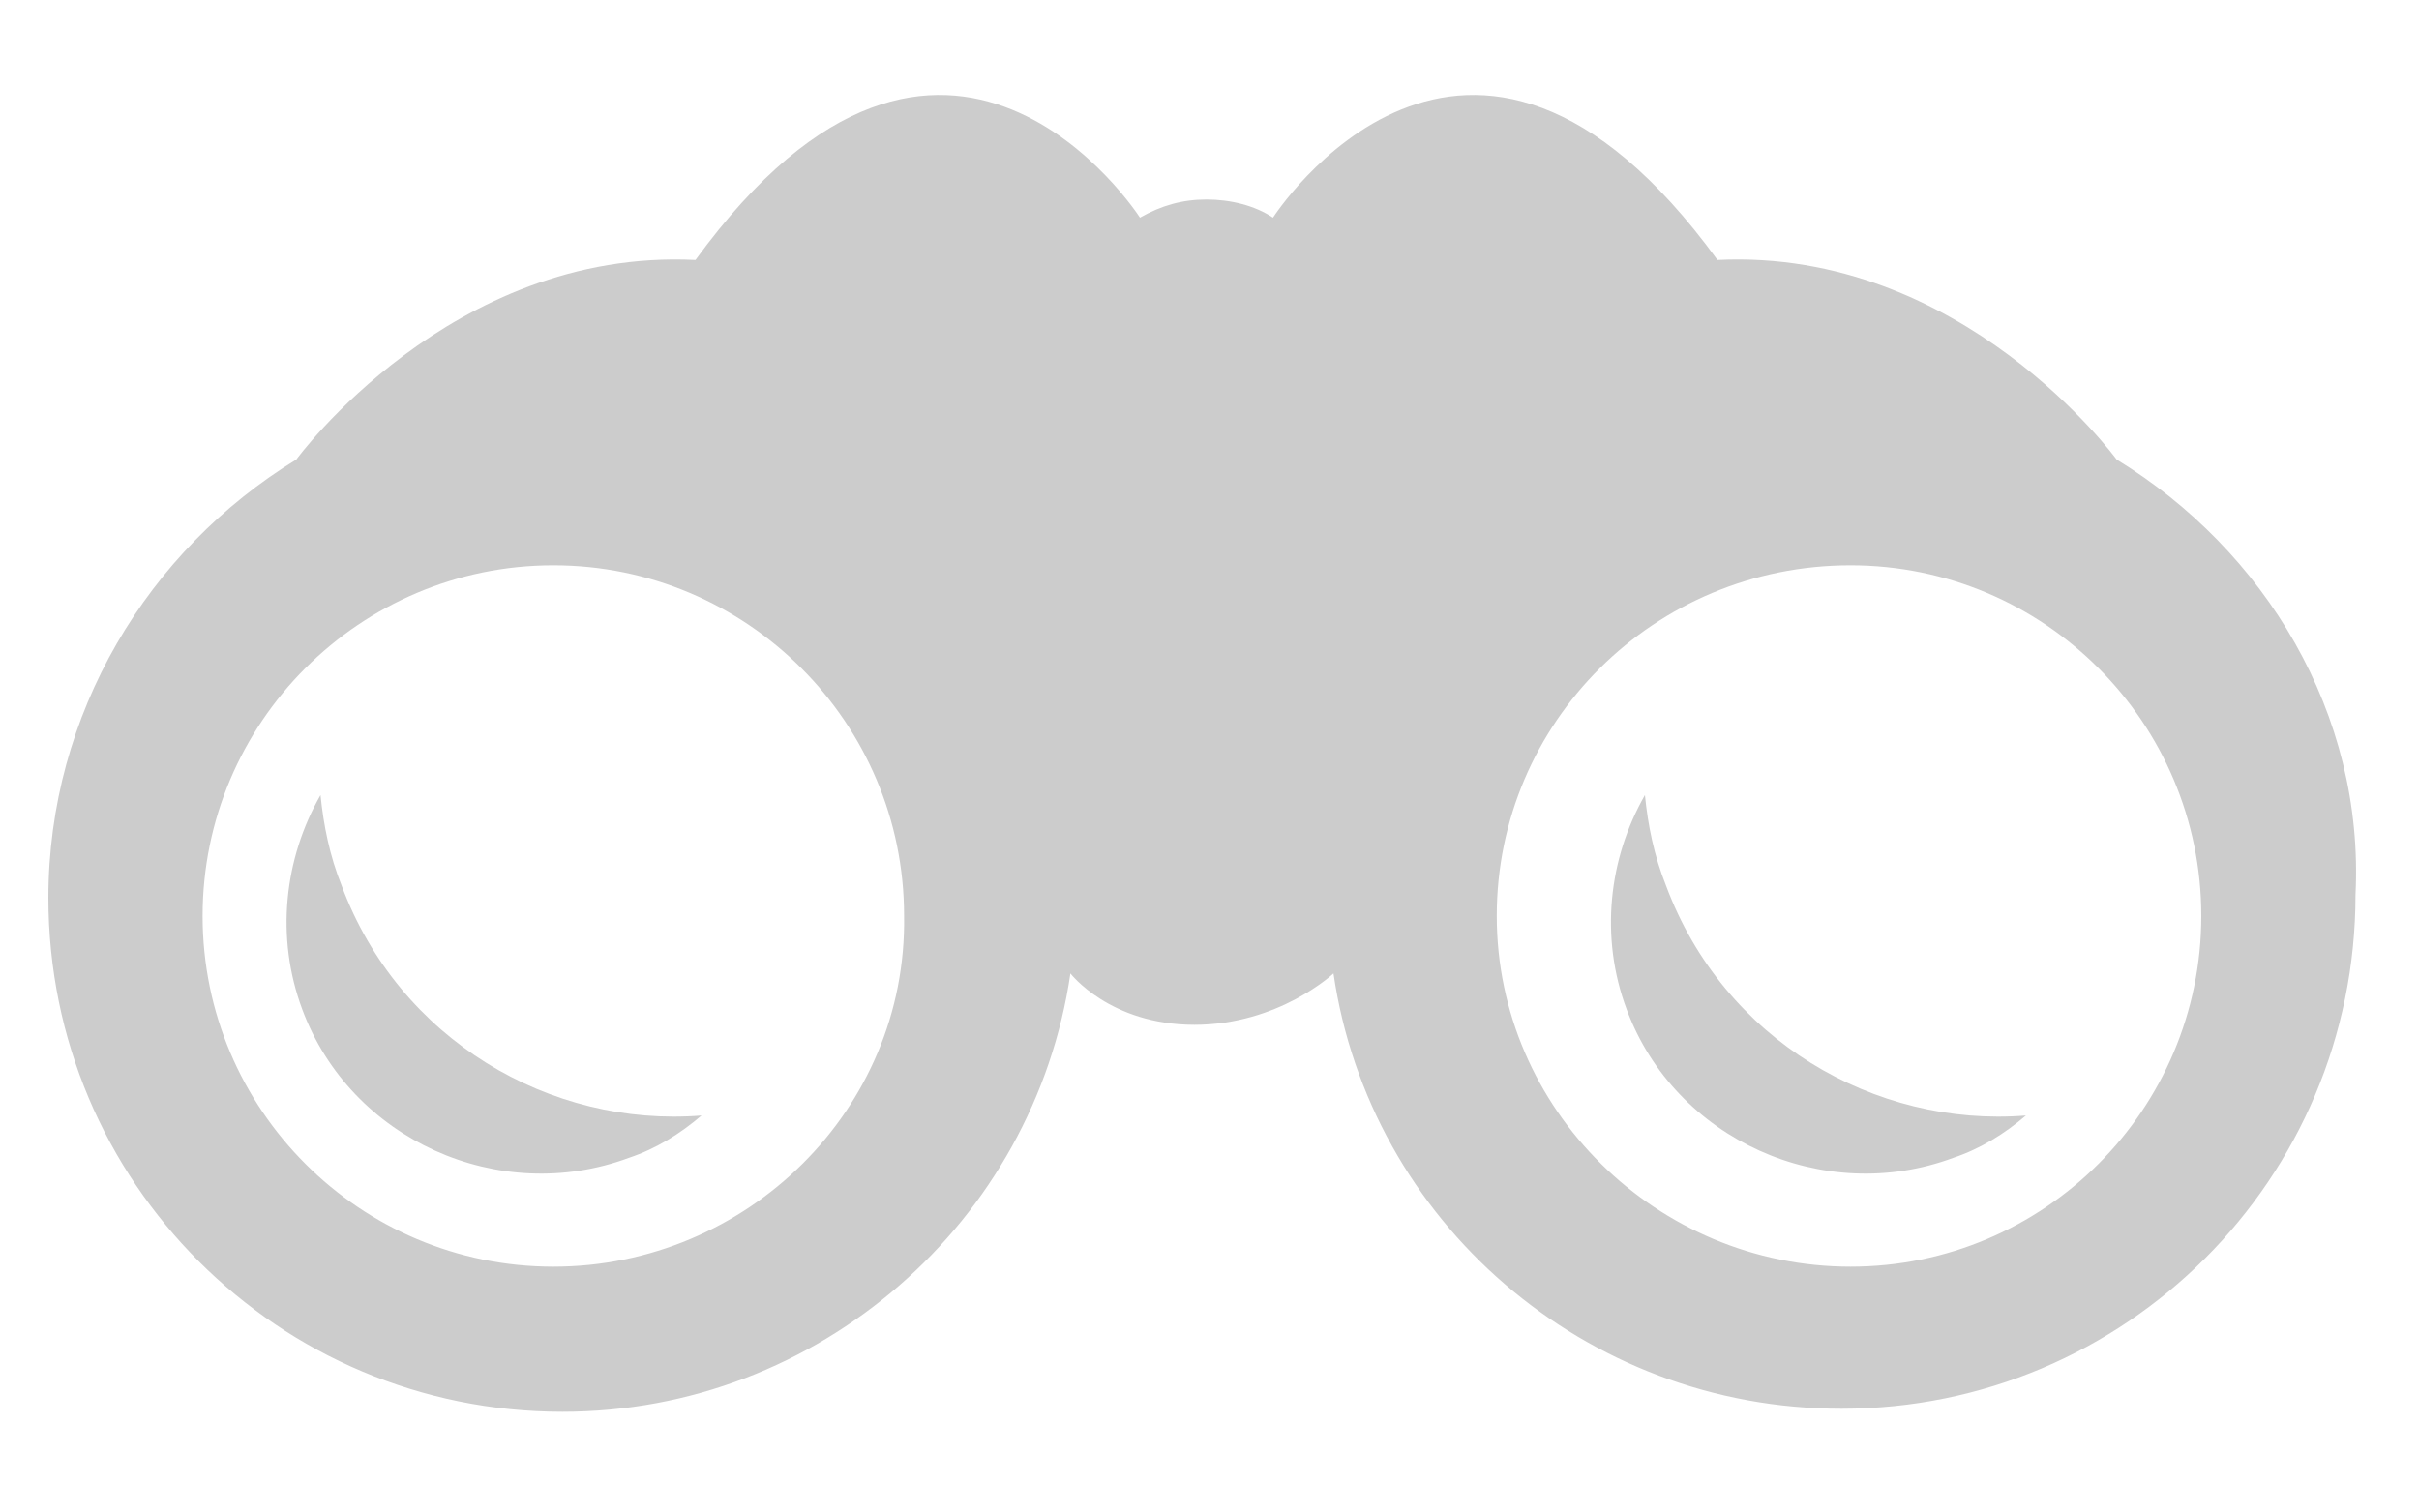
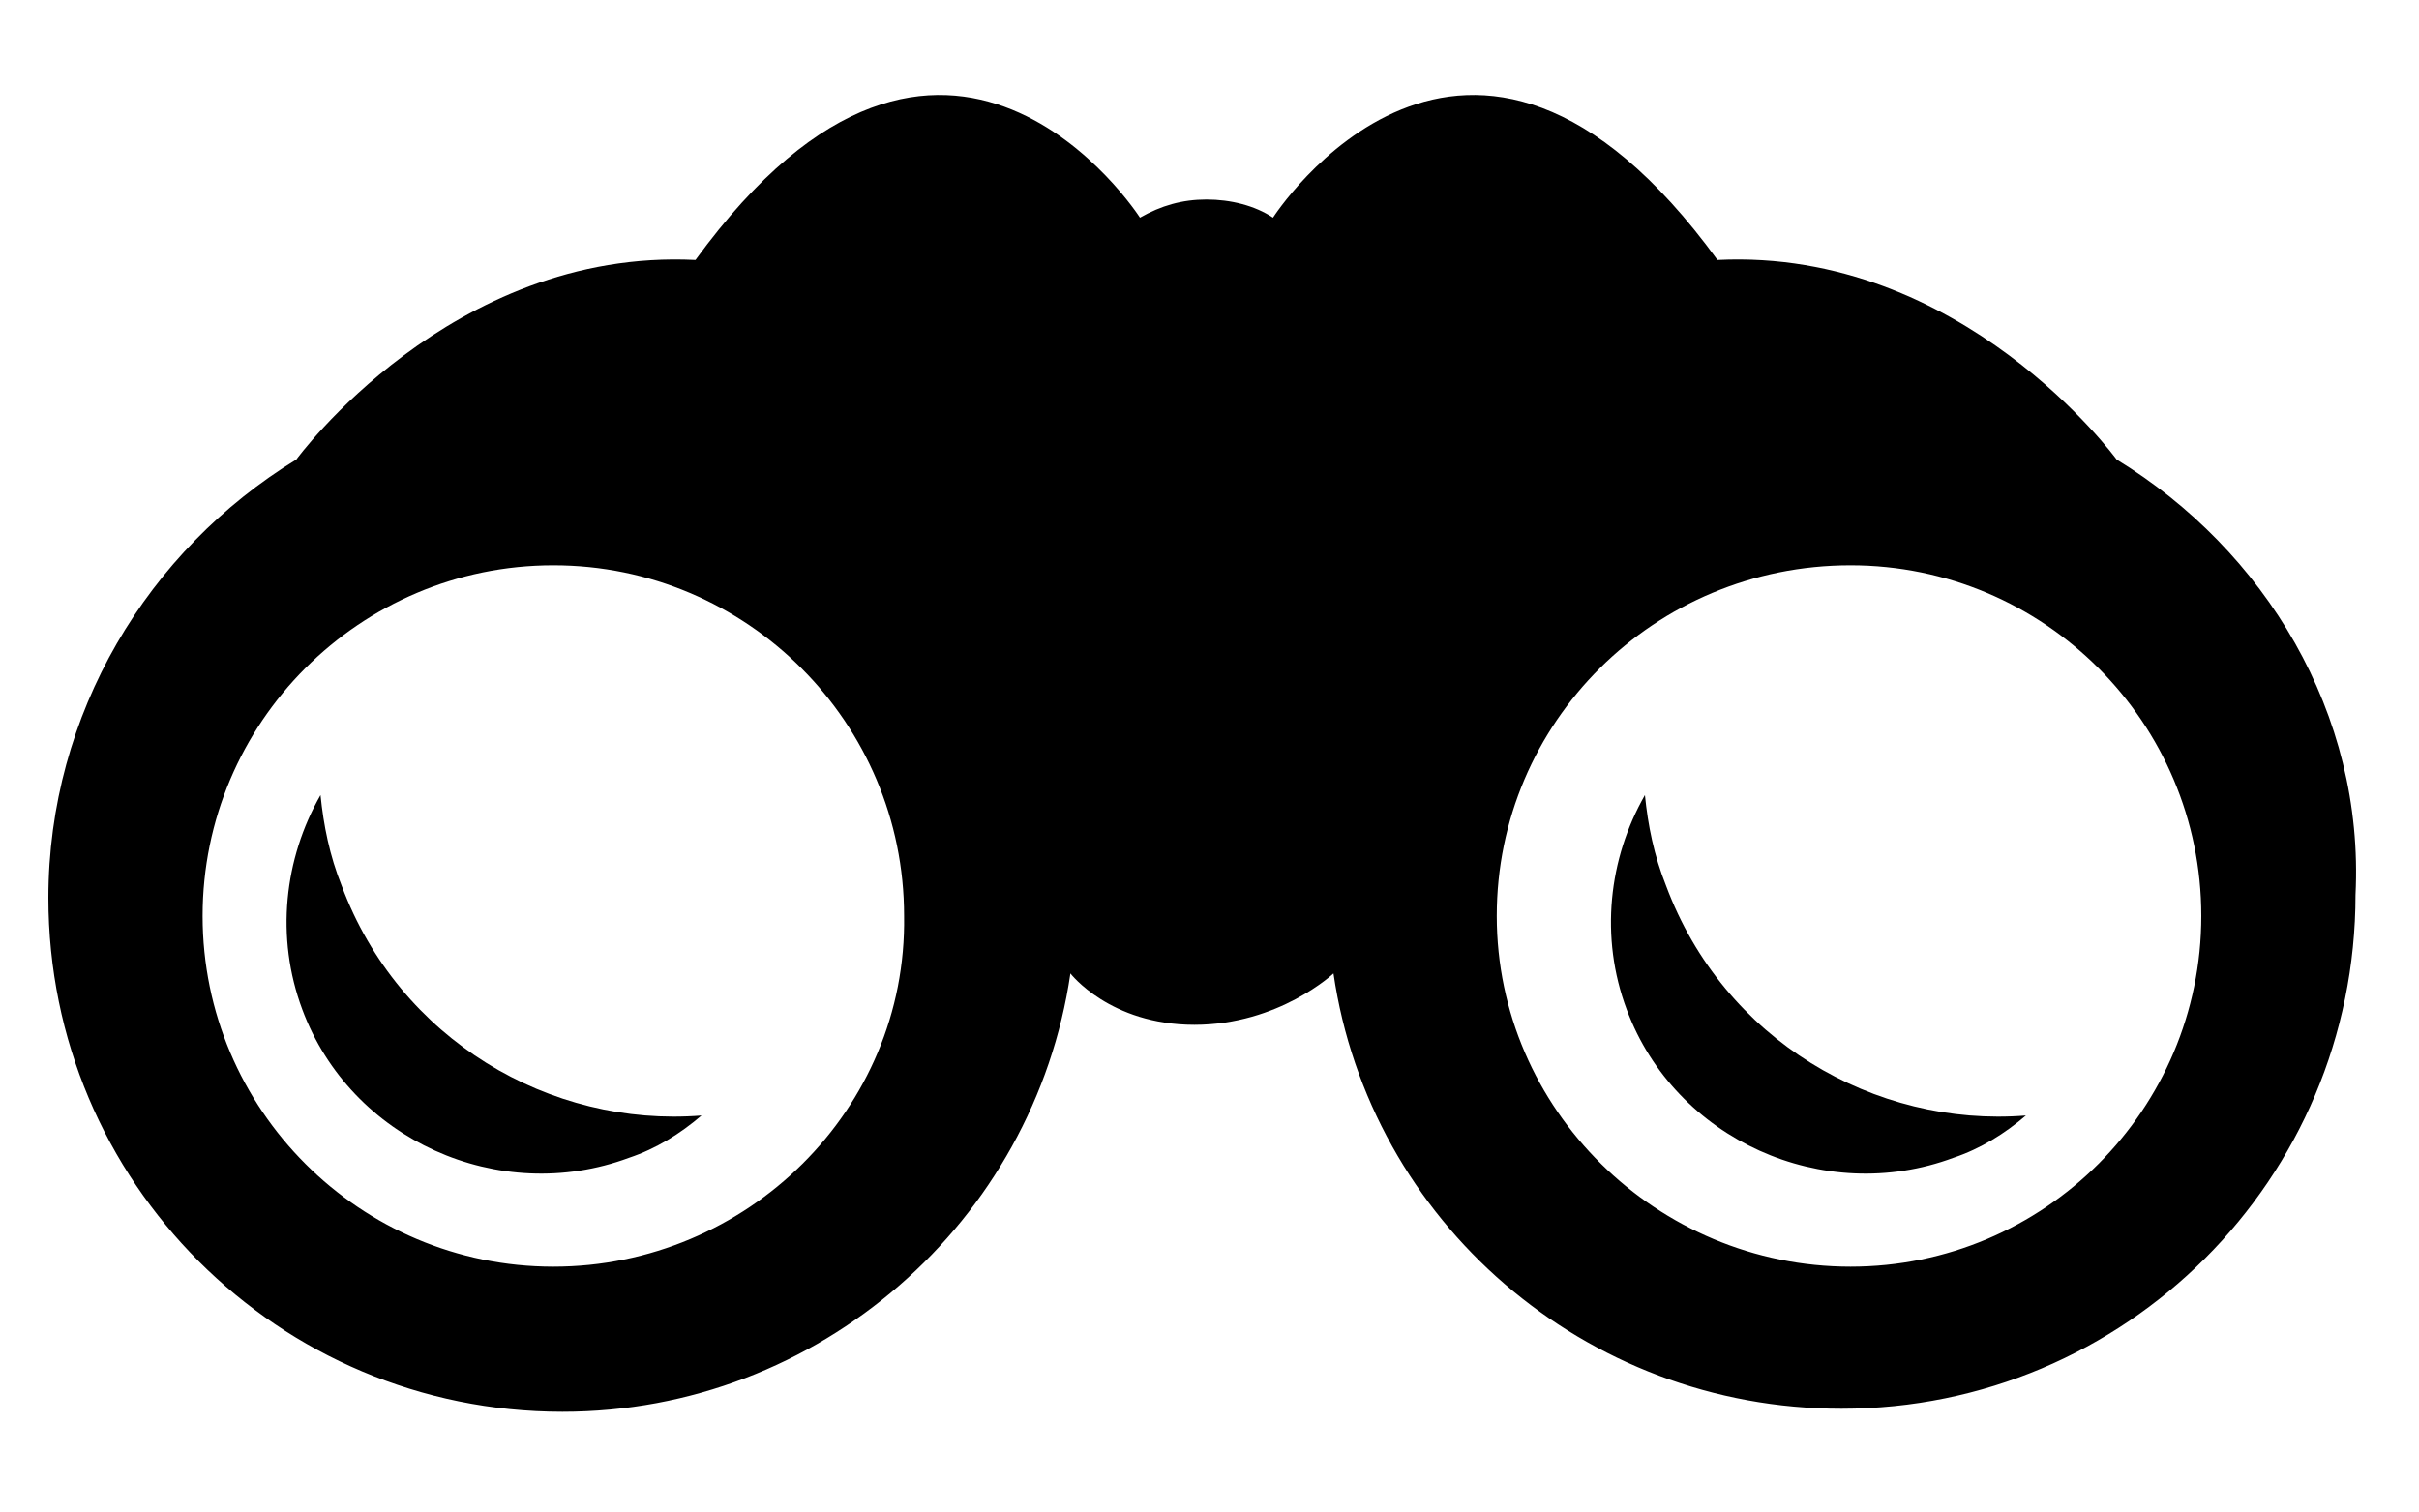
<svg xmlns="http://www.w3.org/2000/svg" version="1.1" id="Layer_1" x="0px" y="0px" viewBox="15.6 37.6 80 50" style="enable-background:new 15.6 37.6 80 50;" xml:space="preserve">
  <style type="text/css">
	.st0{fill:#CCCCCC;}
</style>
  <g>
-     <path class="st0" d="M85.6,52.8L85.6,52.8c0,0-5.1-7-13.2-6.6v0c-8.3-11.4-14.7-1.4-14.7-1.4l0,0c-0.6-0.4-1.4-0.6-2.2-0.6   c-0.8,0-1.5,0.2-2.2,0.6l0,0c0,0-6.4-10-14.7,1.4v0c-8.1-0.4-13.2,6.6-13.2,6.6c-4.9,3-8.2,8.4-8.2,14.5c0,9.4,7.6,17,17,17   c8.5,0,15.6-6.3,16.8-14.5c0,0,1.3,1.7,4.1,1.7c2.8,0,4.6-1.7,4.6-1.7c1.2,8.2,8.3,14.4,16.8,14.4c9.4,0,17-7.6,17-17   C93.8,61.2,90.5,55.8,85.6,52.8z M33.9,79.5c-6.4,0-11.6-5.2-11.6-11.6c0-6.4,5.2-11.6,11.6-11.6s11.6,5.2,11.6,11.6   C45.6,74.3,40.3,79.5,33.9,79.5z M76.8,79.5c-6.4,0-11.7-5.2-11.7-11.6c0-6.4,5.2-11.6,11.7-11.6c6.4,0,11.6,5.2,11.6,11.6   C88.4,74.3,83.2,79.5,76.8,79.5z" />
-     <path class="st0" d="M26.9,66.9c-0.4-1-0.6-2-0.7-3c-1.2,2.1-1.5,4.7-0.6,7.1c1.6,4.3,6.5,6.5,10.8,4.9c0.9-0.3,1.7-0.8,2.4-1.4   C33.8,74.9,28.8,72,26.9,66.9z" />
-     <path class="st0" d="M70.7,66.9c-0.4-1-0.6-2-0.7-3c-1.2,2.1-1.5,4.7-0.6,7.1c1.6,4.3,6.5,6.5,10.8,4.9c0.9-0.3,1.7-0.8,2.4-1.4   C77.6,74.9,72.6,72,70.7,66.9z" />
+     <path className="st0" d="M85.6,52.8L85.6,52.8c0,0-5.1-7-13.2-6.6v0c-8.3-11.4-14.7-1.4-14.7-1.4l0,0c-0.6-0.4-1.4-0.6-2.2-0.6   c-0.8,0-1.5,0.2-2.2,0.6l0,0c0,0-6.4-10-14.7,1.4v0c-8.1-0.4-13.2,6.6-13.2,6.6c-4.9,3-8.2,8.4-8.2,14.5c0,9.4,7.6,17,17,17   c8.5,0,15.6-6.3,16.8-14.5c0,0,1.3,1.7,4.1,1.7c2.8,0,4.6-1.7,4.6-1.7c1.2,8.2,8.3,14.4,16.8,14.4c9.4,0,17-7.6,17-17   C93.8,61.2,90.5,55.8,85.6,52.8z M33.9,79.5c-6.4,0-11.6-5.2-11.6-11.6c0-6.4,5.2-11.6,11.6-11.6s11.6,5.2,11.6,11.6   C45.6,74.3,40.3,79.5,33.9,79.5z M76.8,79.5c-6.4,0-11.7-5.2-11.7-11.6c0-6.4,5.2-11.6,11.7-11.6c6.4,0,11.6,5.2,11.6,11.6   C88.4,74.3,83.2,79.5,76.8,79.5z" />
+     <path className="st0" d="M26.9,66.9c-0.4-1-0.6-2-0.7-3c-1.2,2.1-1.5,4.7-0.6,7.1c1.6,4.3,6.5,6.5,10.8,4.9c0.9-0.3,1.7-0.8,2.4-1.4   C33.8,74.9,28.8,72,26.9,66.9z" />
+     <path className="st0" d="M70.7,66.9c-0.4-1-0.6-2-0.7-3c-1.2,2.1-1.5,4.7-0.6,7.1c1.6,4.3,6.5,6.5,10.8,4.9c0.9-0.3,1.7-0.8,2.4-1.4   C77.6,74.9,72.6,72,70.7,66.9z" />
  </g>
</svg>
